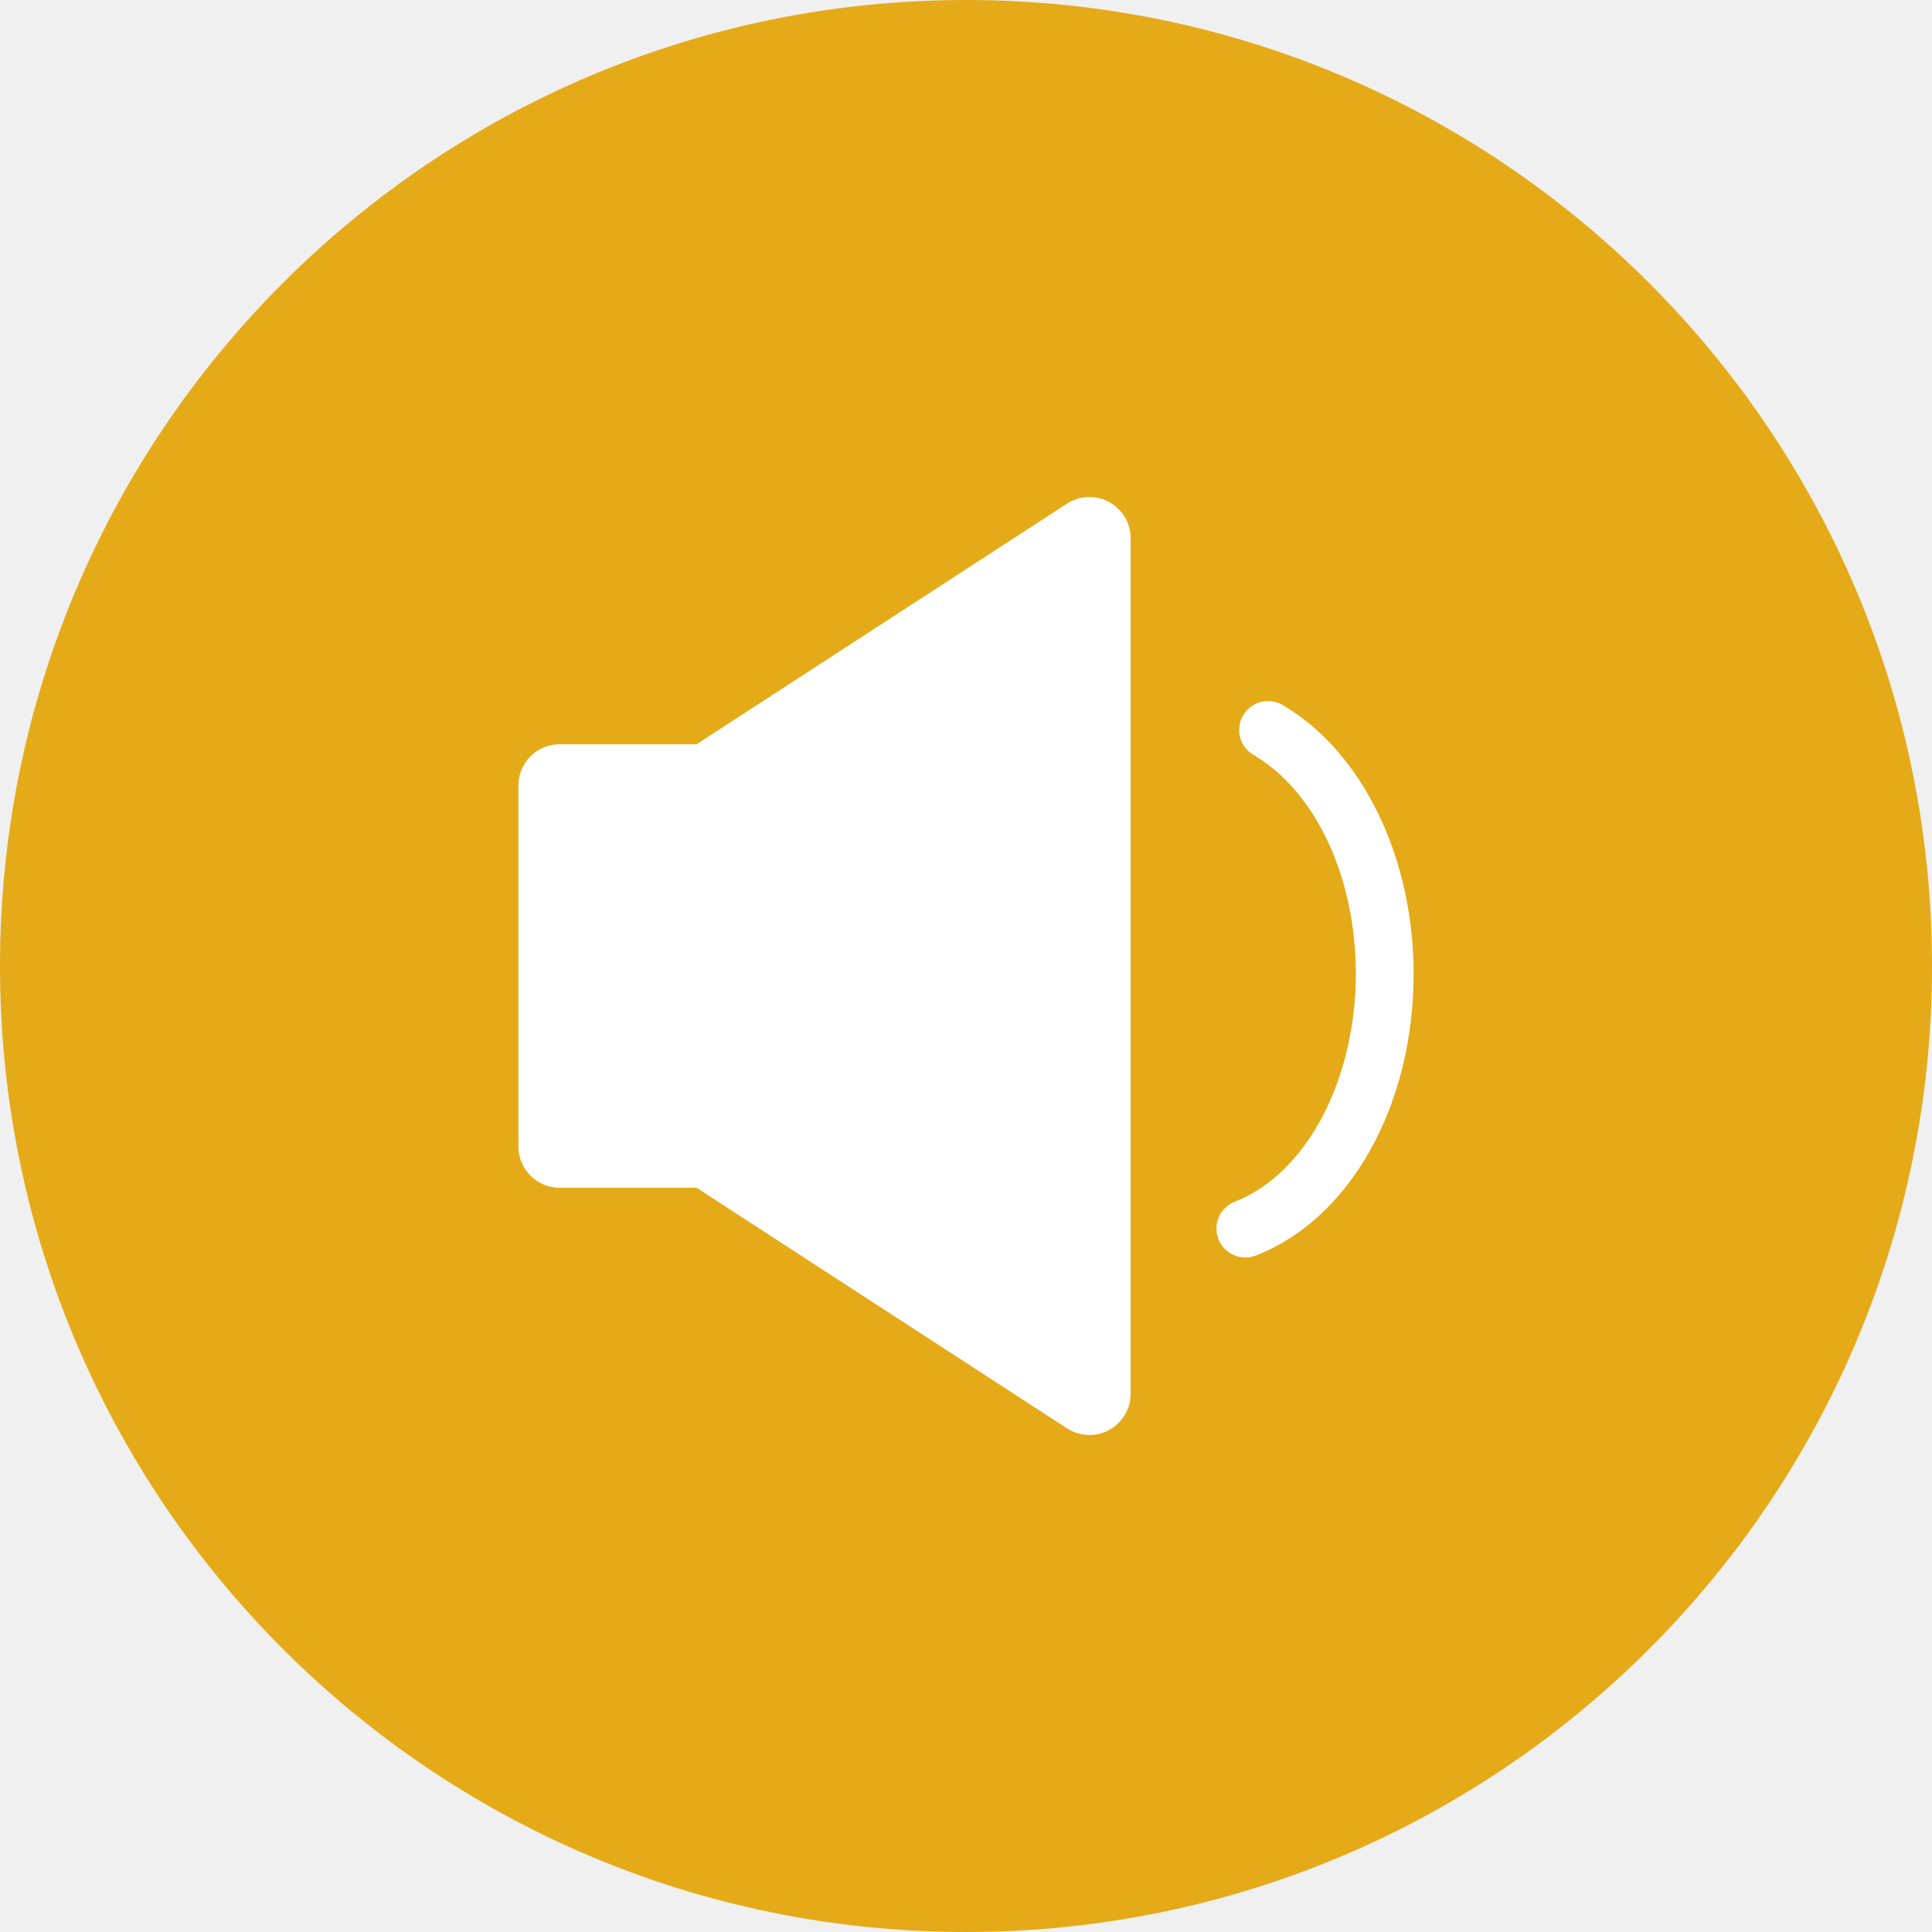
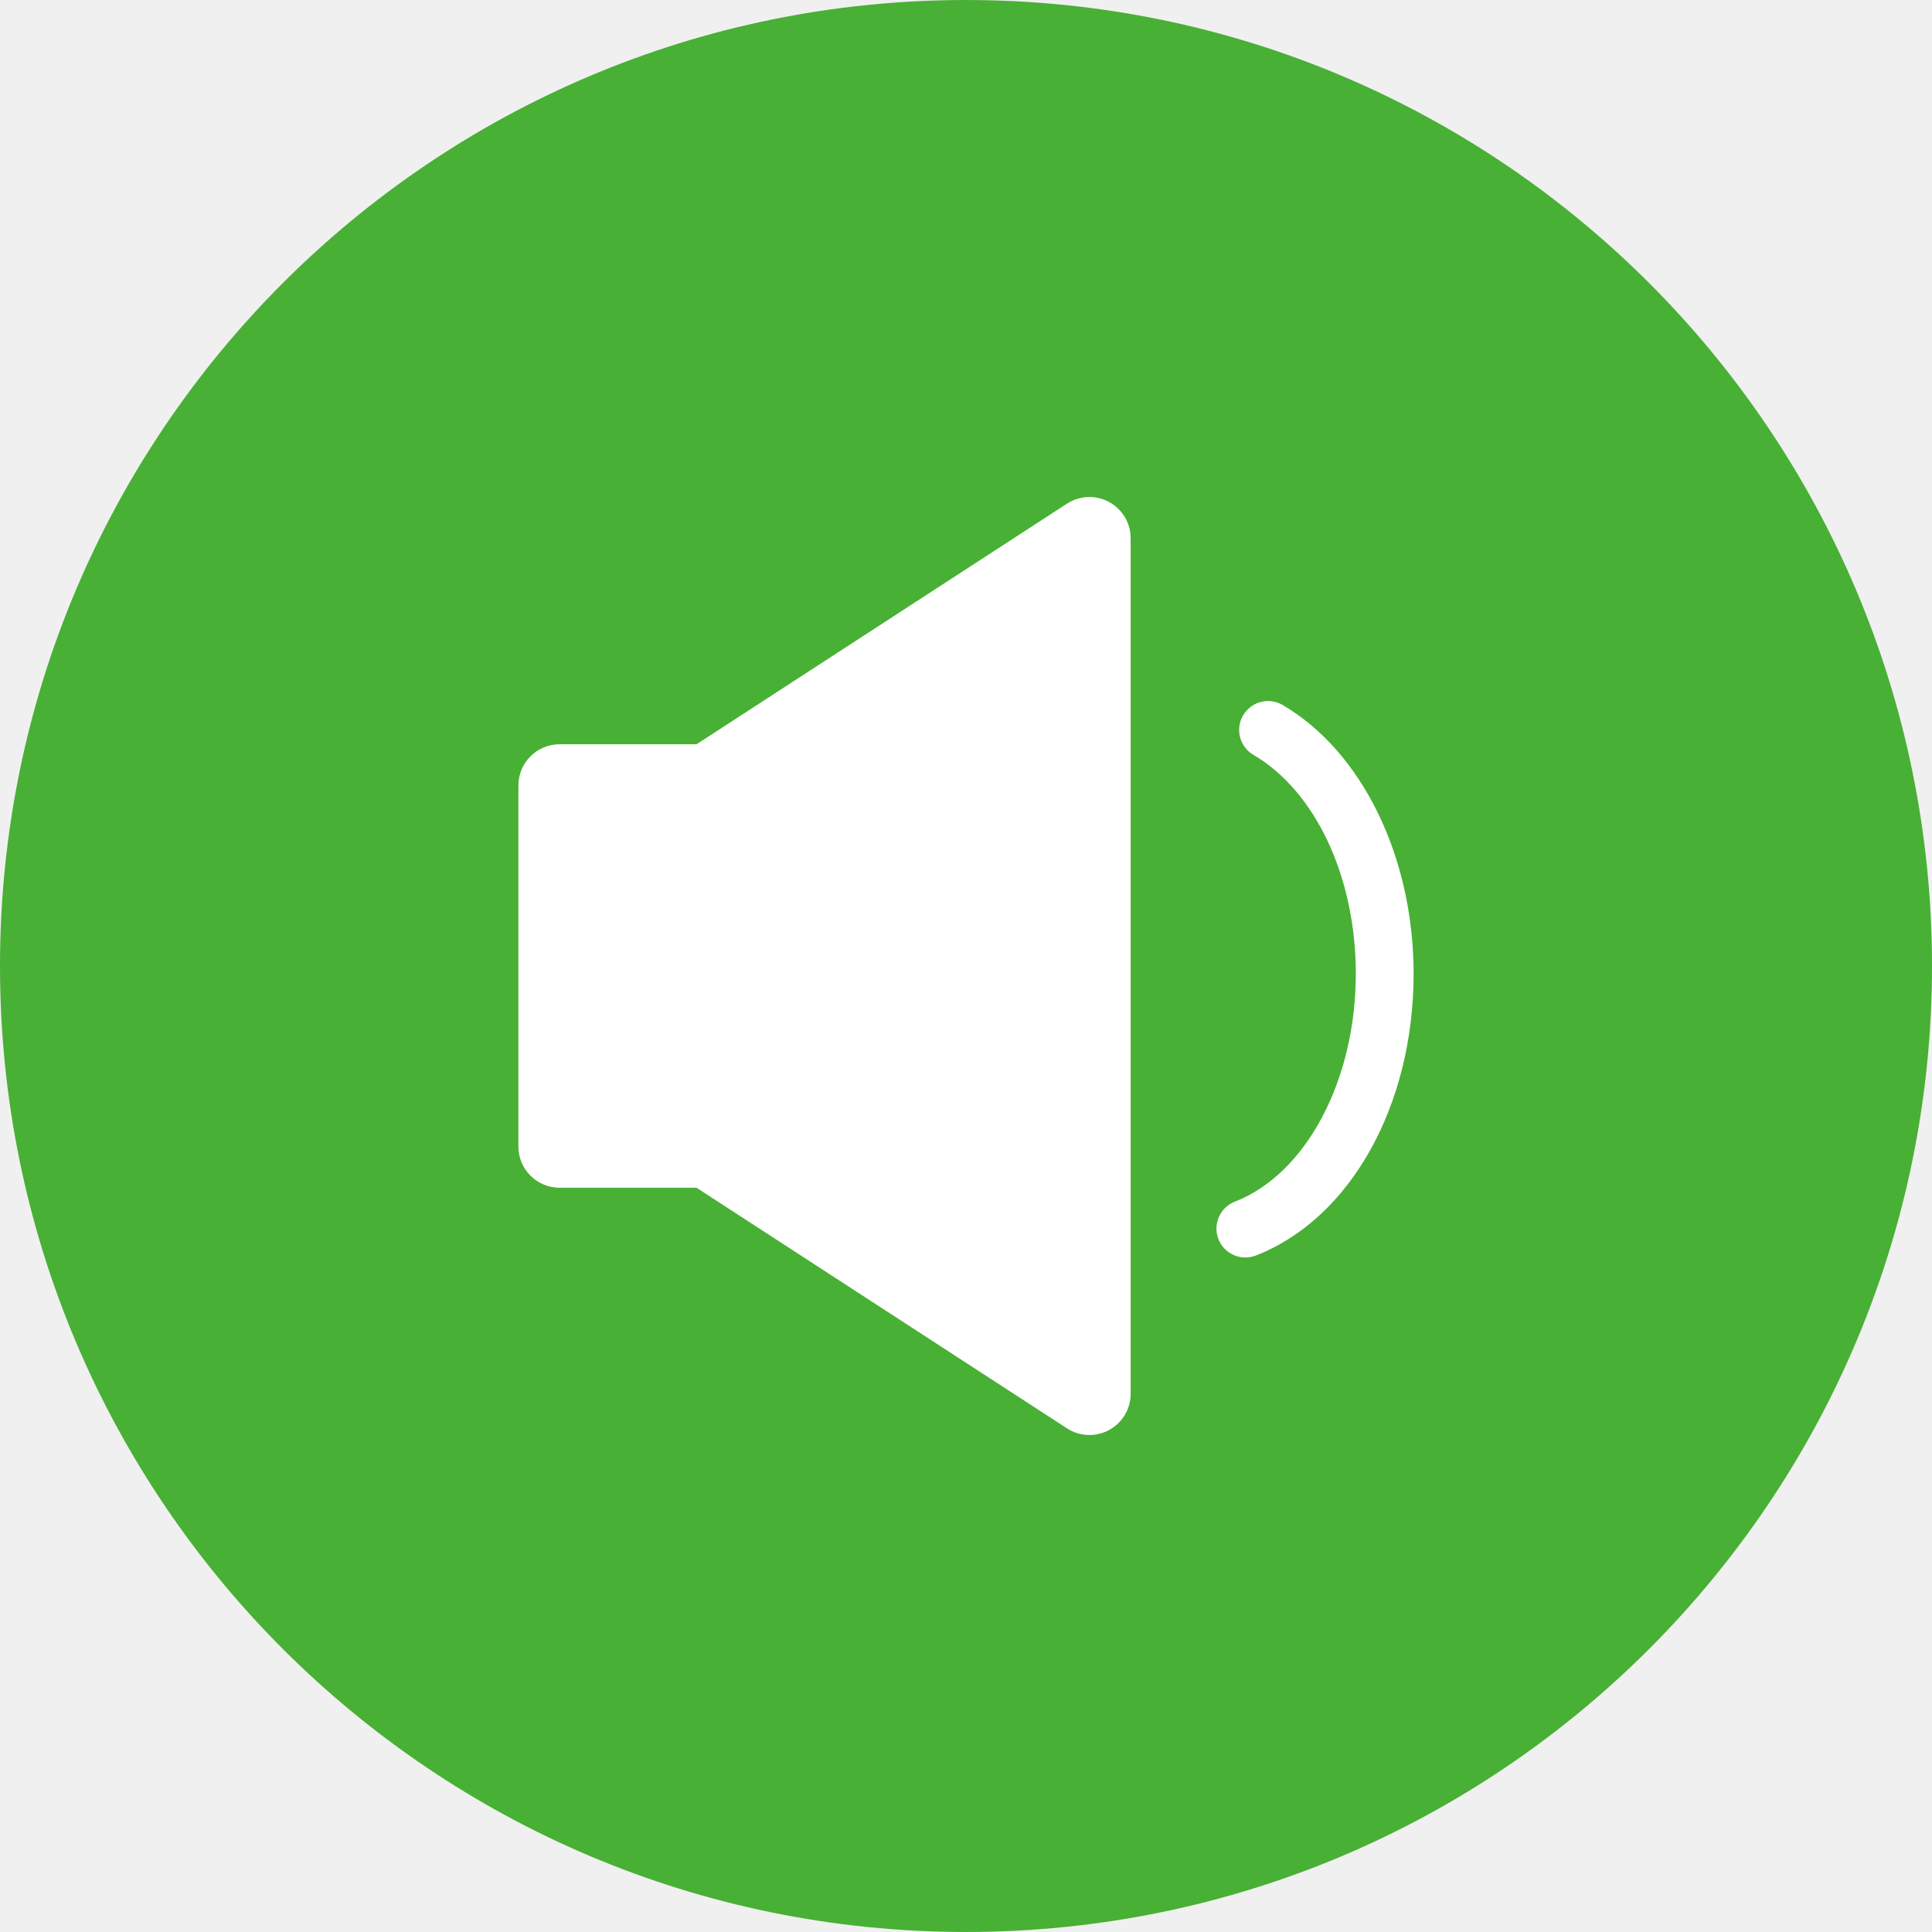
<svg xmlns="http://www.w3.org/2000/svg" height="200px" width="200px" version="1.1" id="Layer_1" viewBox="0 0 496.159 496.159" xml:space="preserve" fill="#000000">
  <g id="SVGRepo_bgCarrier" stroke-width="0" />
  <g id="SVGRepo_tracerCarrier" stroke-linecap="round" stroke-linejoin="round" />
  <g id="SVGRepo_iconCarrier">
-     <path style="fill:#E5AA17;" d="M496.159,248.085c0-137.023-111.07-248.082-248.076-248.082C111.071,0.003,0,111.063,0,248.085 c0,137.001,111.07,248.07,248.083,248.07C385.089,496.155,496.159,385.086,496.159,248.085z" />
+     <path style="fill:#48b035;" d="M496.159,248.085c0-137.023-111.07-248.082-248.076-248.082C111.071,0.003,0,111.063,0,248.085 c0,137.001,111.07,248.07,248.083,248.07C385.089,496.155,496.159,385.086,496.159,248.085z" />
    <g>
      <path style="fill:#FFFFFF;" d="M284.828,128.917c-3.409-1.851-7.559-1.688-10.813,0.425l-95.137,61.791h-35.164 c-5.845,0-10.583,4.738-10.583,10.582v92.728c0,5.845,4.738,10.583,10.583,10.583h35.164l95.137,61.79 c1.748,1.135,3.754,1.708,5.765,1.708c1.733,0,3.471-0.426,5.049-1.283c3.41-1.852,5.534-5.42,5.534-9.301V138.218 C290.363,134.338,288.239,130.768,284.828,128.917z" />
      <path style="fill:#FFFFFF;" d="M319.82,322.937c0.894,0,1.801-0.162,2.685-0.504c24.239-9.412,40.524-38.49,40.524-72.361 c0-29.956-13.2-57.047-33.63-69.018c-3.534-2.072-8.08-0.883-10.153,2.652c-2.072,3.535-0.885,8.082,2.651,10.152 c15.971,9.358,26.291,31.424,26.291,56.213c0,27.36-12.77,51.426-31.055,58.525c-3.82,1.482-5.715,5.783-4.231,9.604 C314.041,321.139,316.847,322.937,319.82,322.937z" />
    </g>
  </g>
</svg>
